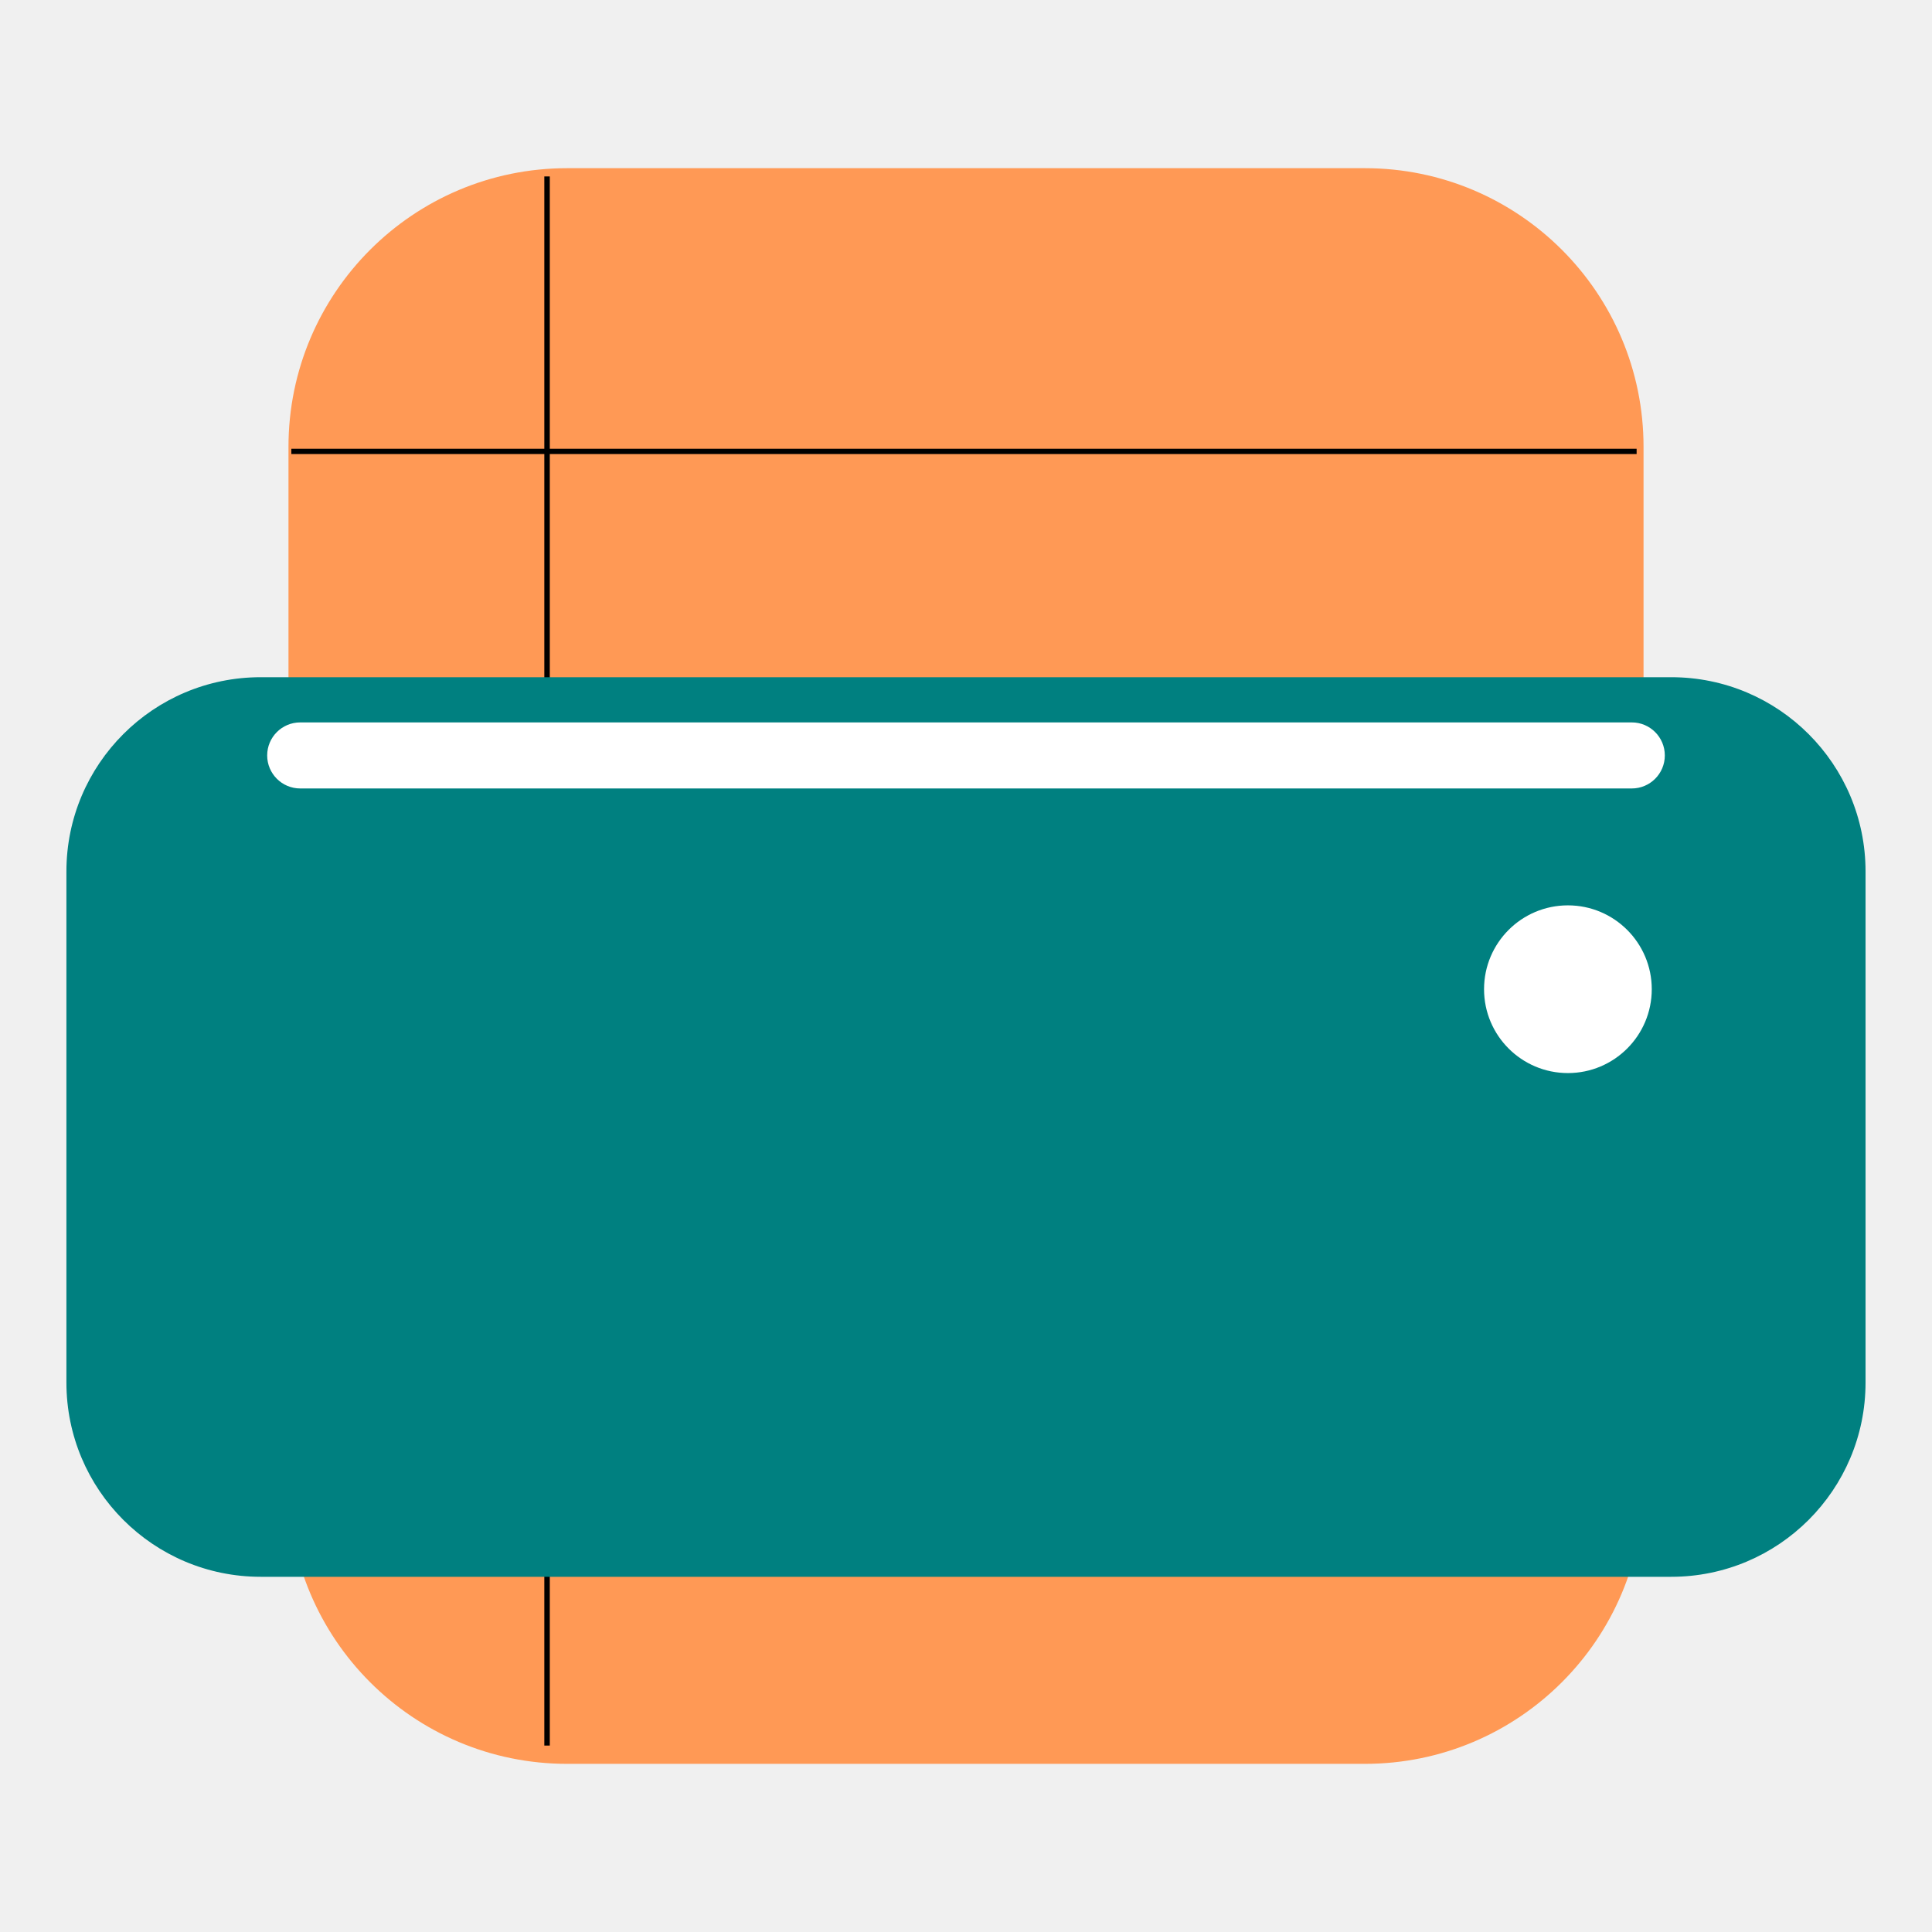
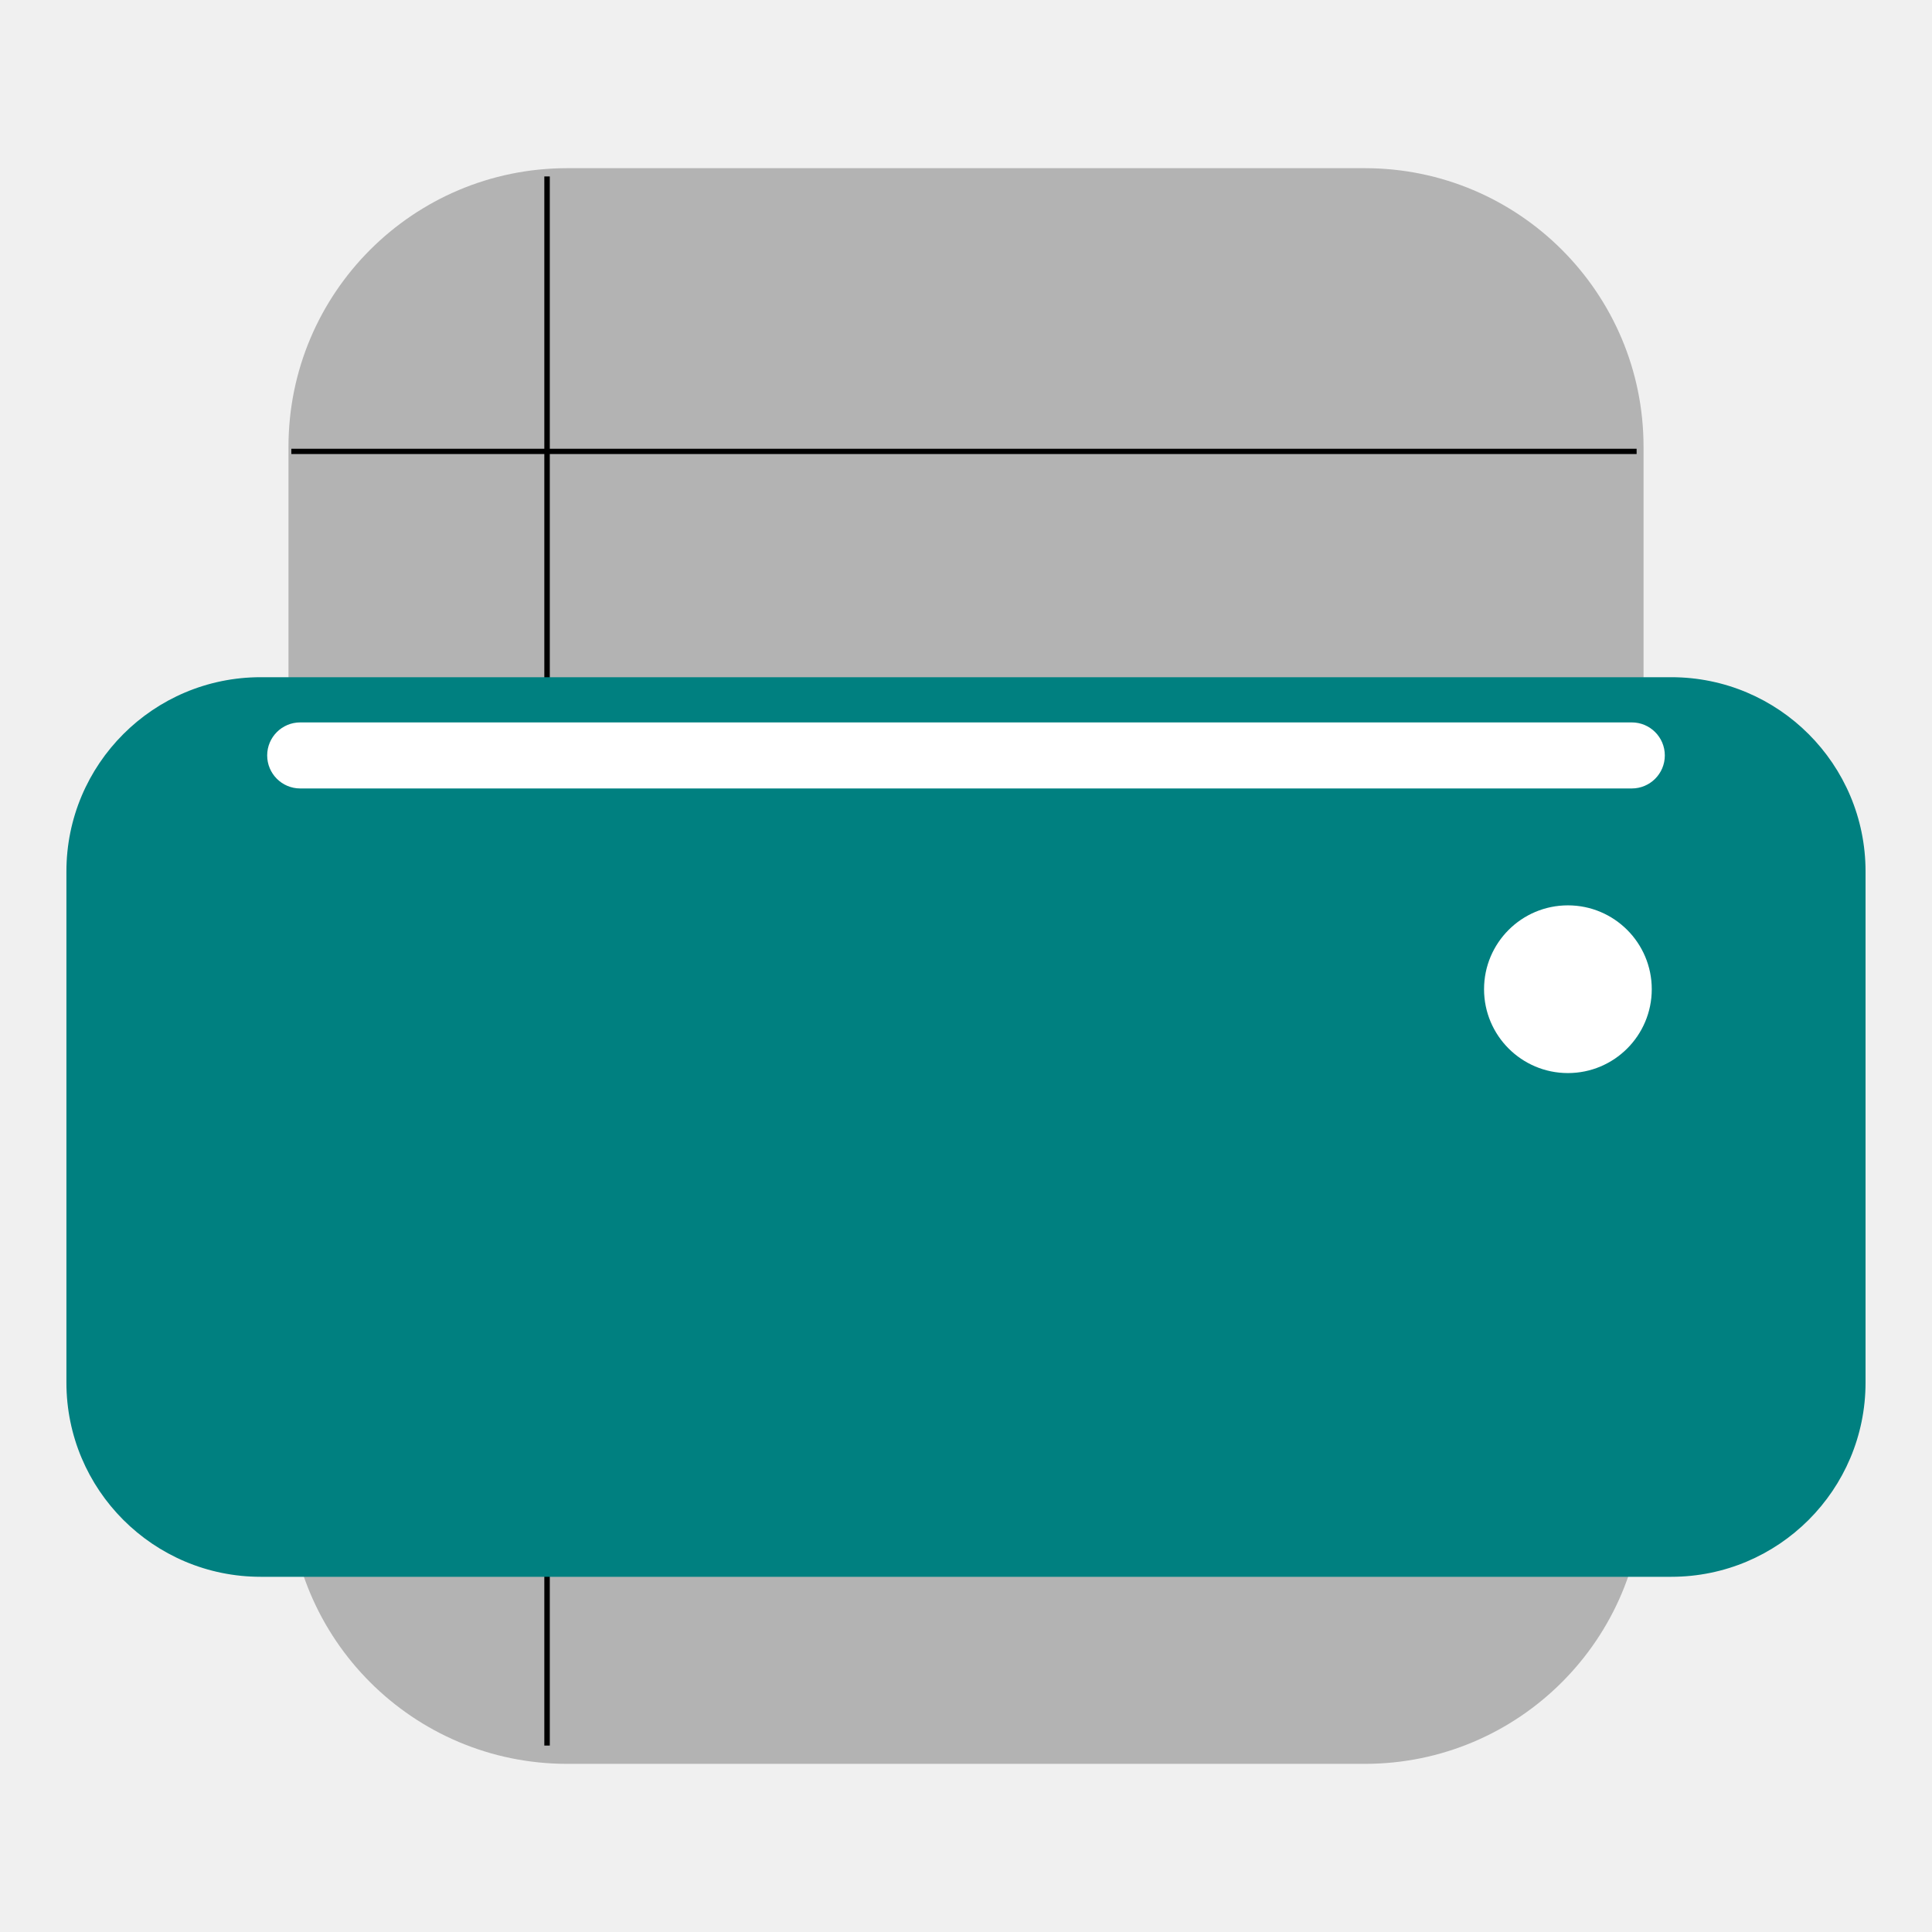
<svg xmlns="http://www.w3.org/2000/svg" width="48" height="48" id="svg2" version="1.1">
  <defs id="defs4" />
  <g id="layer1" transform="translate(0,-1004.362)">
-     <g transform="matrix(1.577683,0,0,1.577683,-14.74685,-593.7828)" id="g3066" style="fill:#ff9955">
-       <rect style="fill:#ff9955;stroke:none" id="rect3068" width="21.339" height="25.128" x="13.89" y="1015.618" ry="4.389" />
-       <path id="path3070" d="m 13.935,1020.078 21.185,0" style="fill:#ff9955;stroke:#000000;stroke-width:0.083;stroke-linecap:butt;stroke-linejoin:miter;stroke-opacity:1" />
-       <path style="fill:#ff9955;stroke:#000000;stroke-width:0.083;stroke-linecap:butt;stroke-linejoin:miter;stroke-opacity:1" d="m 13.935,1024.078 21.185,0" id="path3072" />
-       <path id="path3074" d="m 13.935,1028.078 21.185,0" style="fill:#ff9955;stroke:#000000;stroke-width:0.083;stroke-linecap:butt;stroke-linejoin:miter;stroke-opacity:1" />
-       <path style="fill:#ff9955;stroke:#000000;stroke-width:0.083;stroke-linecap:butt;stroke-linejoin:miter;stroke-opacity:1" d="m 13.935,1028.078 21.185,0" id="path3076" />
-       <path id="path3078" d="m 13.935,1032.078 21.185,0" style="fill:#ff9955;stroke:#000000;stroke-width:0.083;stroke-linecap:butt;stroke-linejoin:miter;stroke-opacity:1" />
-       <path style="fill:#ff9955;stroke:#000000;stroke-width:0.083;stroke-linecap:butt;stroke-linejoin:miter;stroke-opacity:1" d="m 13.935,1036.078 21.185,0" id="path3080" />
-       <path id="path3082" d="m 17.962,1040.458 0,-24.71" style="fill:#ff9955;stroke:#000000;stroke-width:0.086;stroke-linecap:butt;stroke-linejoin:miter;stroke-opacity:1" />
+     <g transform="matrix(1.577683,0,0,1.577683,-14.74685,-593.7828)" id="g3066" style="fill:#b3b3b3">
+       <rect style="fill:#b3b3b3;stroke:none" id="rect3068" width="21.339" height="25.128" x="13.89" y="1015.618" ry="4.389" />
+       <path id="path3070" d="m 13.935,1020.078 21.185,0" style="fill:#b3b3b3;stroke:#000000;stroke-width:0.083;stroke-linecap:butt;stroke-linejoin:miter;stroke-opacity:1" />
+       <path style="fill:#b3b3b3;stroke:#000000;stroke-width:0.083;stroke-linecap:butt;stroke-linejoin:miter;stroke-opacity:1" d="m 13.935,1024.078 21.185,0" id="path3072" />
+       <path id="path3074" d="m 13.935,1028.078 21.185,0" style="fill:#b3b3b3;stroke:#000000;stroke-width:0.083;stroke-linecap:butt;stroke-linejoin:miter;stroke-opacity:1" />
+       <path style="fill:#b3b3b3;stroke:#000000;stroke-width:0.083;stroke-linecap:butt;stroke-linejoin:miter;stroke-opacity:1" d="m 13.935,1028.078 21.185,0" id="path3076" />
+       <path id="path3078" d="m 13.935,1032.078 21.185,0" style="fill:#b3b3b3;stroke:#000000;stroke-width:0.083;stroke-linecap:butt;stroke-linejoin:miter;stroke-opacity:1" />
+       <path style="fill:#b3b3b3;stroke:#000000;stroke-width:0.083;stroke-linecap:butt;stroke-linejoin:miter;stroke-opacity:1" d="m 13.935,1036.078 21.185,0" id="path3080" />
+       <path id="path3082" d="m 17.962,1040.458 0,-24.71" style="fill:#b3b3b3;stroke:#000000;stroke-width:0.086;stroke-linecap:butt;stroke-linejoin:miter;stroke-opacity:1" />
    </g>
    <rect style="fill:#008080;fill-opacity:1;stroke:none" id="rect3039" width="44.699" height="22.35" x="1.65" y="1021.187" ry="4.827" />
-     <path style="fill:#ffffff;fill-opacity:1;stroke:none" id="path3041" d="m -19.824,26.597 a 5.24,5.24 0 1 1 -10.48,0 5.24,5.24 0 1 1 10.48,0 z" transform="matrix(0.3975903,0,0,0.3975903,48.91938,1018.364)" />
+     <path style="fill:#ffffff;fill-opacity:1;stroke:none" id="path3041" d="m -19.824,26.597 c 0,2.894 -2.346,5.24 -5.24,5.24 -2.894,0 -5.24,-2.346 -5.24,-5.24 0,-2.894 2.346,-5.24 5.24,-5.24 2.894,0 5.24,2.346 5.24,5.24 z" transform="matrix(0.3975903,0,0,0.3975903,48.91938,1018.364)" />
    <rect style="fill:#ffffff;fill-opacity:1;stroke:none" id="rect3043" width="34.724" height="1.641" x="6.638" y="1022.31" ry="0.821" />
  </g>
  <g id="layer2" />
</svg>
